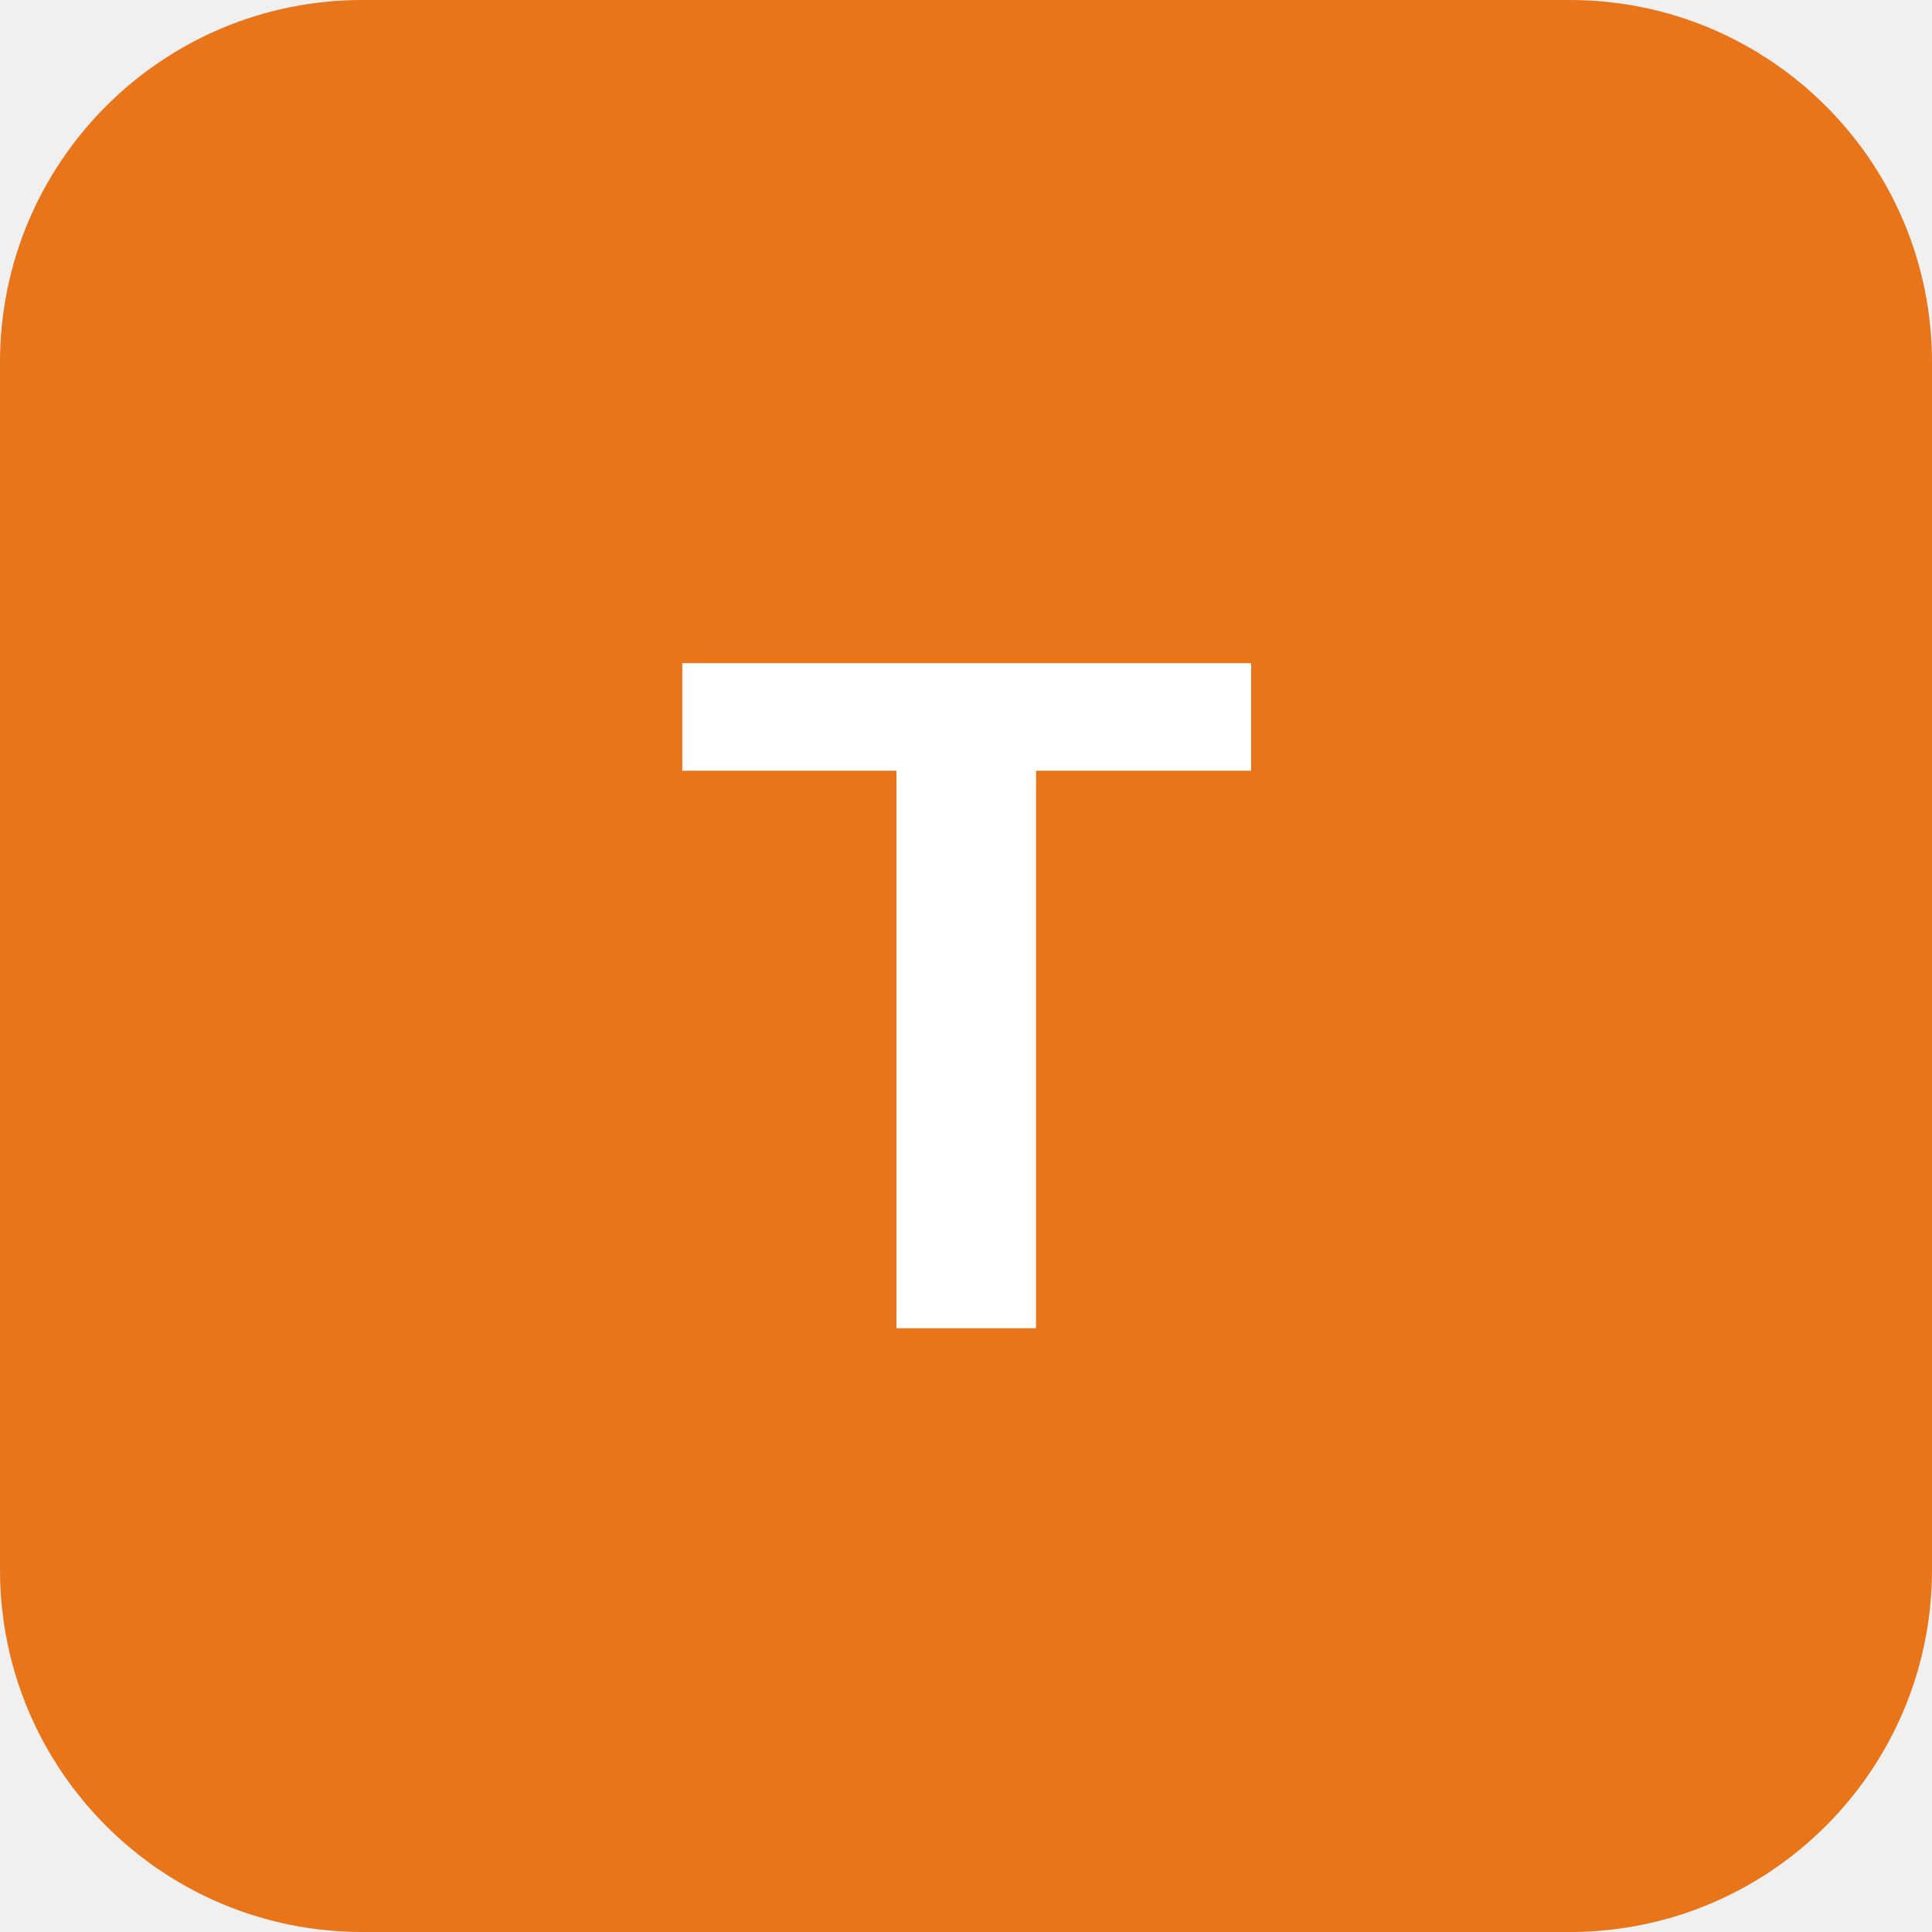
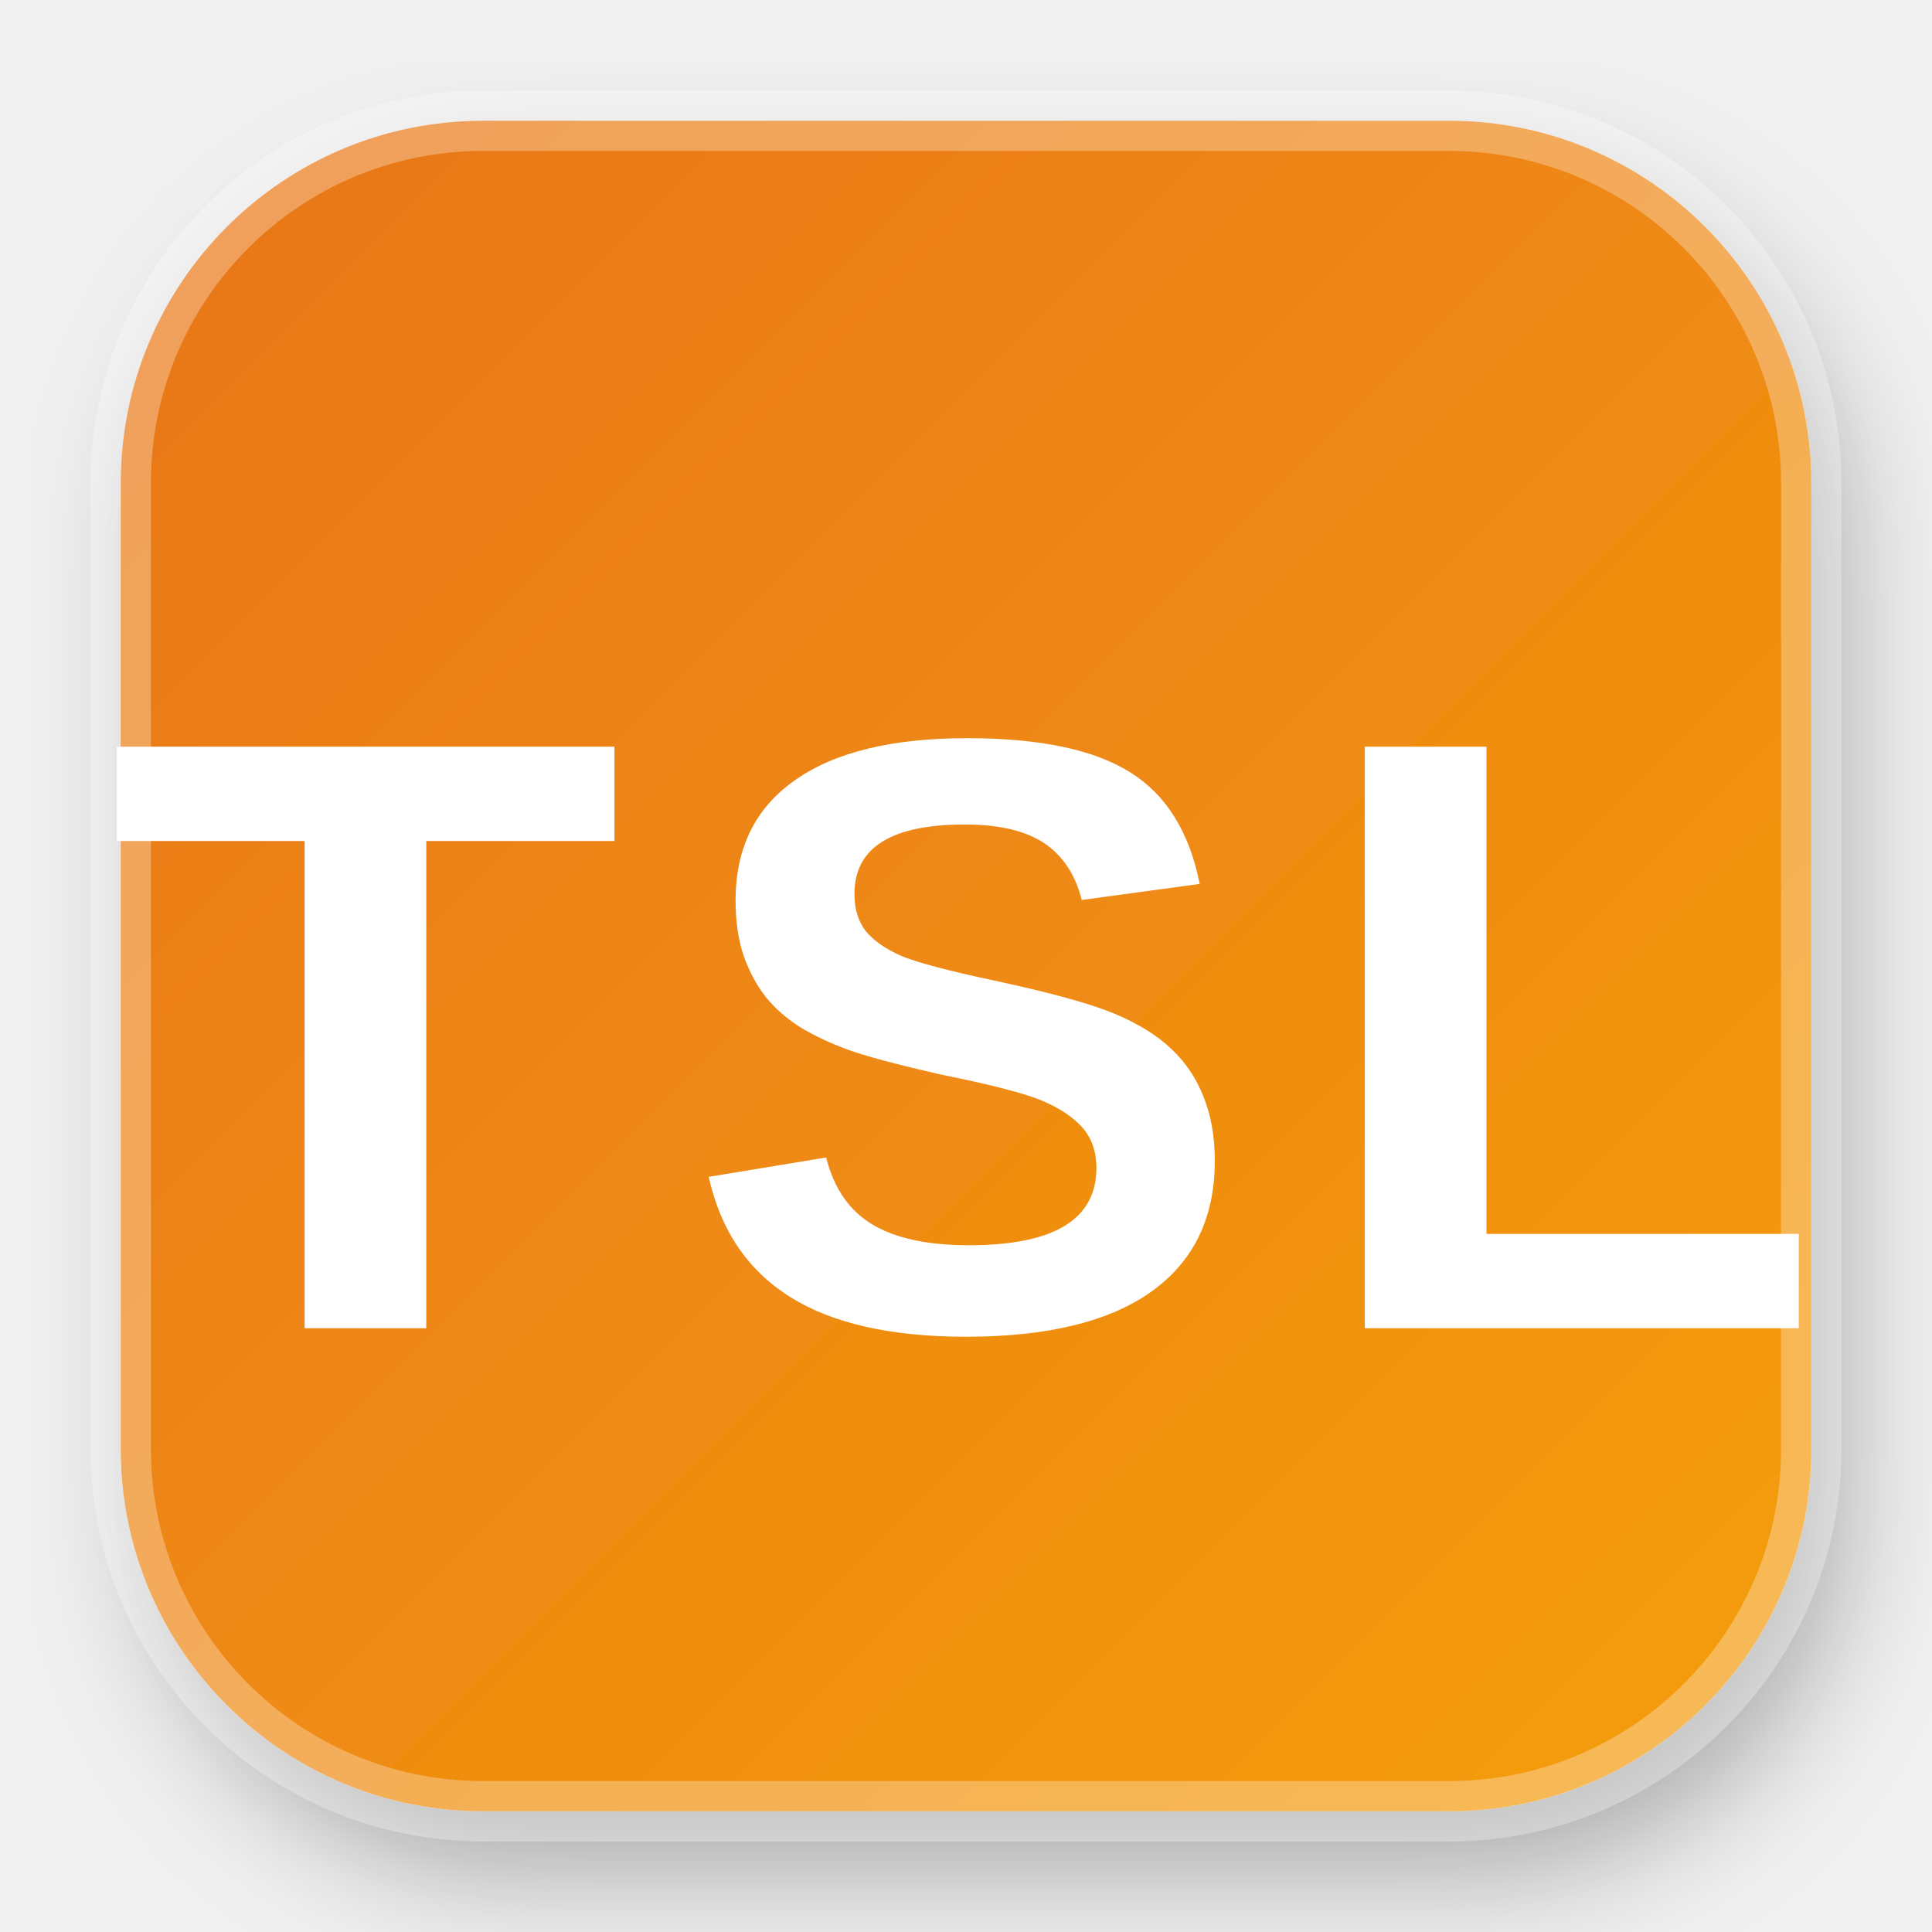
- <svg xmlns="http://www.w3.org/2000/svg" viewBox="0 0 32 32">
-   <rect width="32" height="32" rx="6" fill="#E8751A" />
-   <text x="16" y="22" font-family="Arial" font-size="16" font-weight="bold" fill="white" text-anchor="middle">T</text>
+ <svg xmlns="http://www.w3.org/2000/svg" viewBox="0 0 64 64" width="64" height="64">
+   <defs>
+     <linearGradient id="grad1" x1="0%" y1="0%" x2="100%" y2="100%">
+       <stop offset="0%" style="stop-color:#E8751A;stop-opacity:1" />
+       <stop offset="100%" style="stop-color:#F59E0B;stop-opacity:1" />
+     </linearGradient>
+     <filter id="shadow">
+       <feDropShadow dx="1" dy="2" stdDeviation="2" flood-opacity="0.3" />
+     </filter>
+   </defs>
+   <rect x="4" y="4" width="56" height="56" rx="12" ry="12" fill="url(#grad1)" filter="url(#shadow)" />
+   <rect x="4" y="4" width="56" height="56" rx="12" ry="12" fill="none" stroke="#FFF" stroke-width="2" opacity="0.3" />
+   <text x="32" y="44" font-family="Arial, sans-serif" font-size="28" font-weight="bold" fill="white" text-anchor="middle" letter-spacing="2">TSL</text>
</svg>
